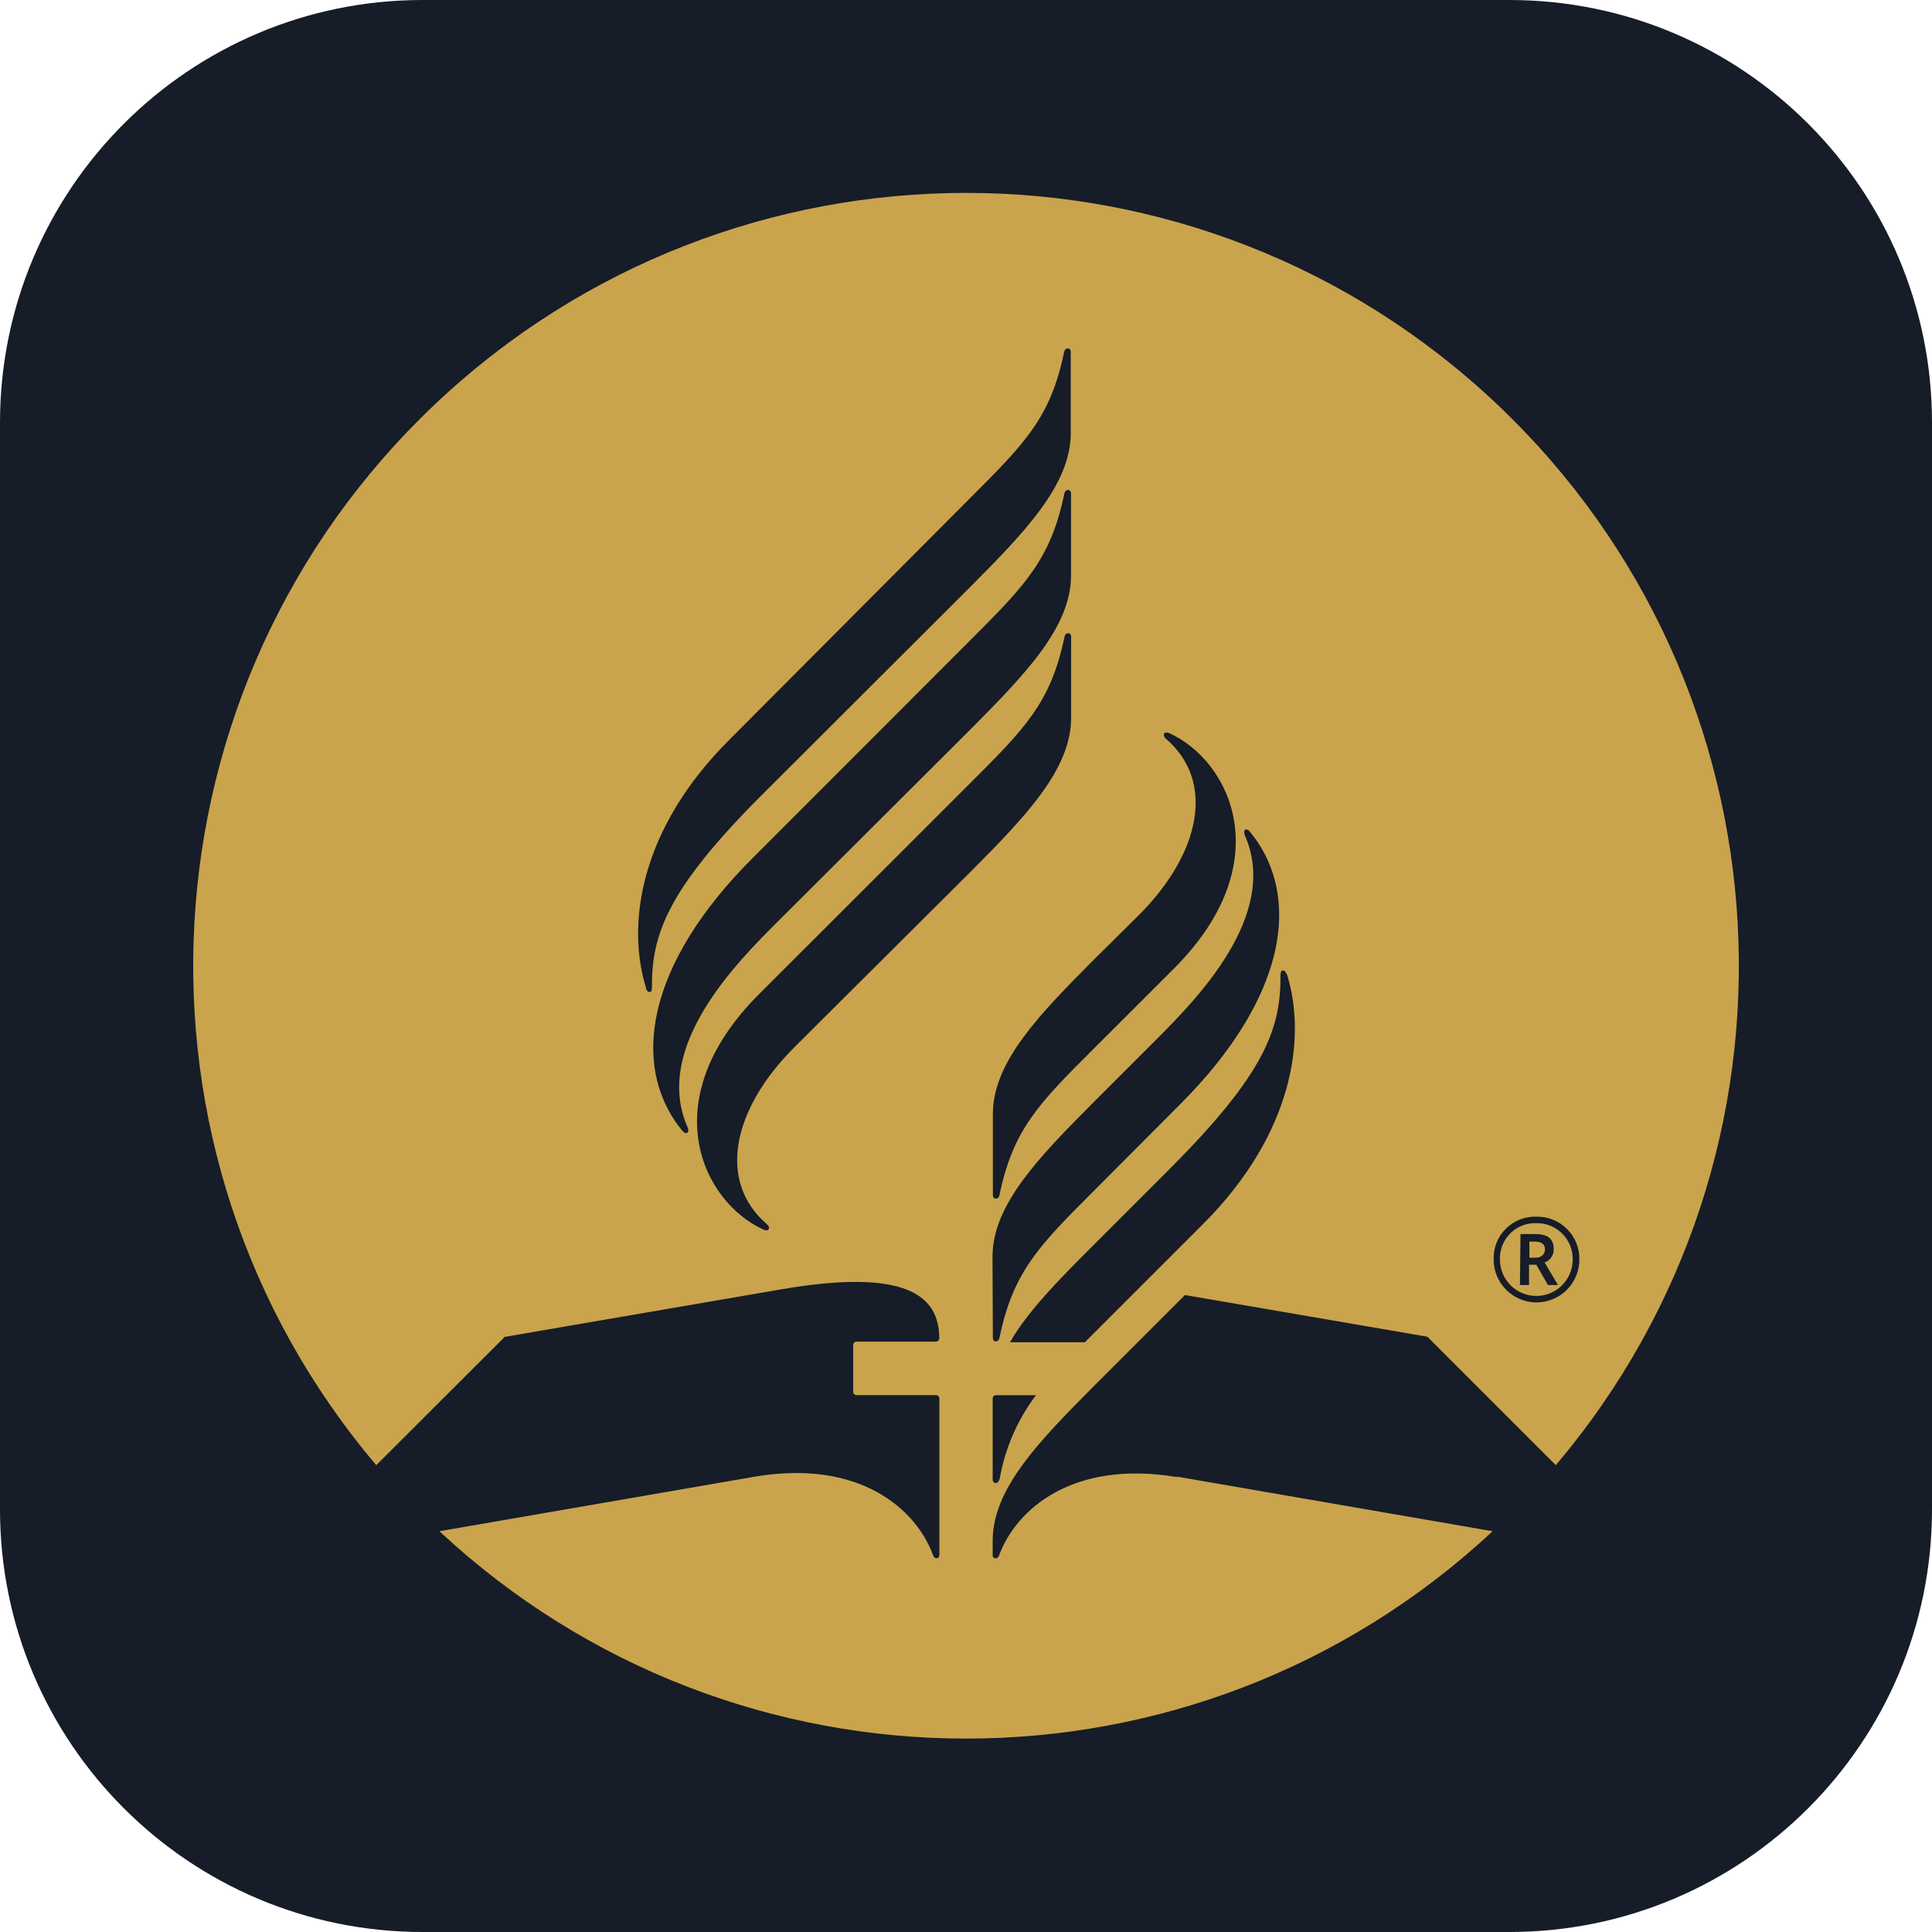
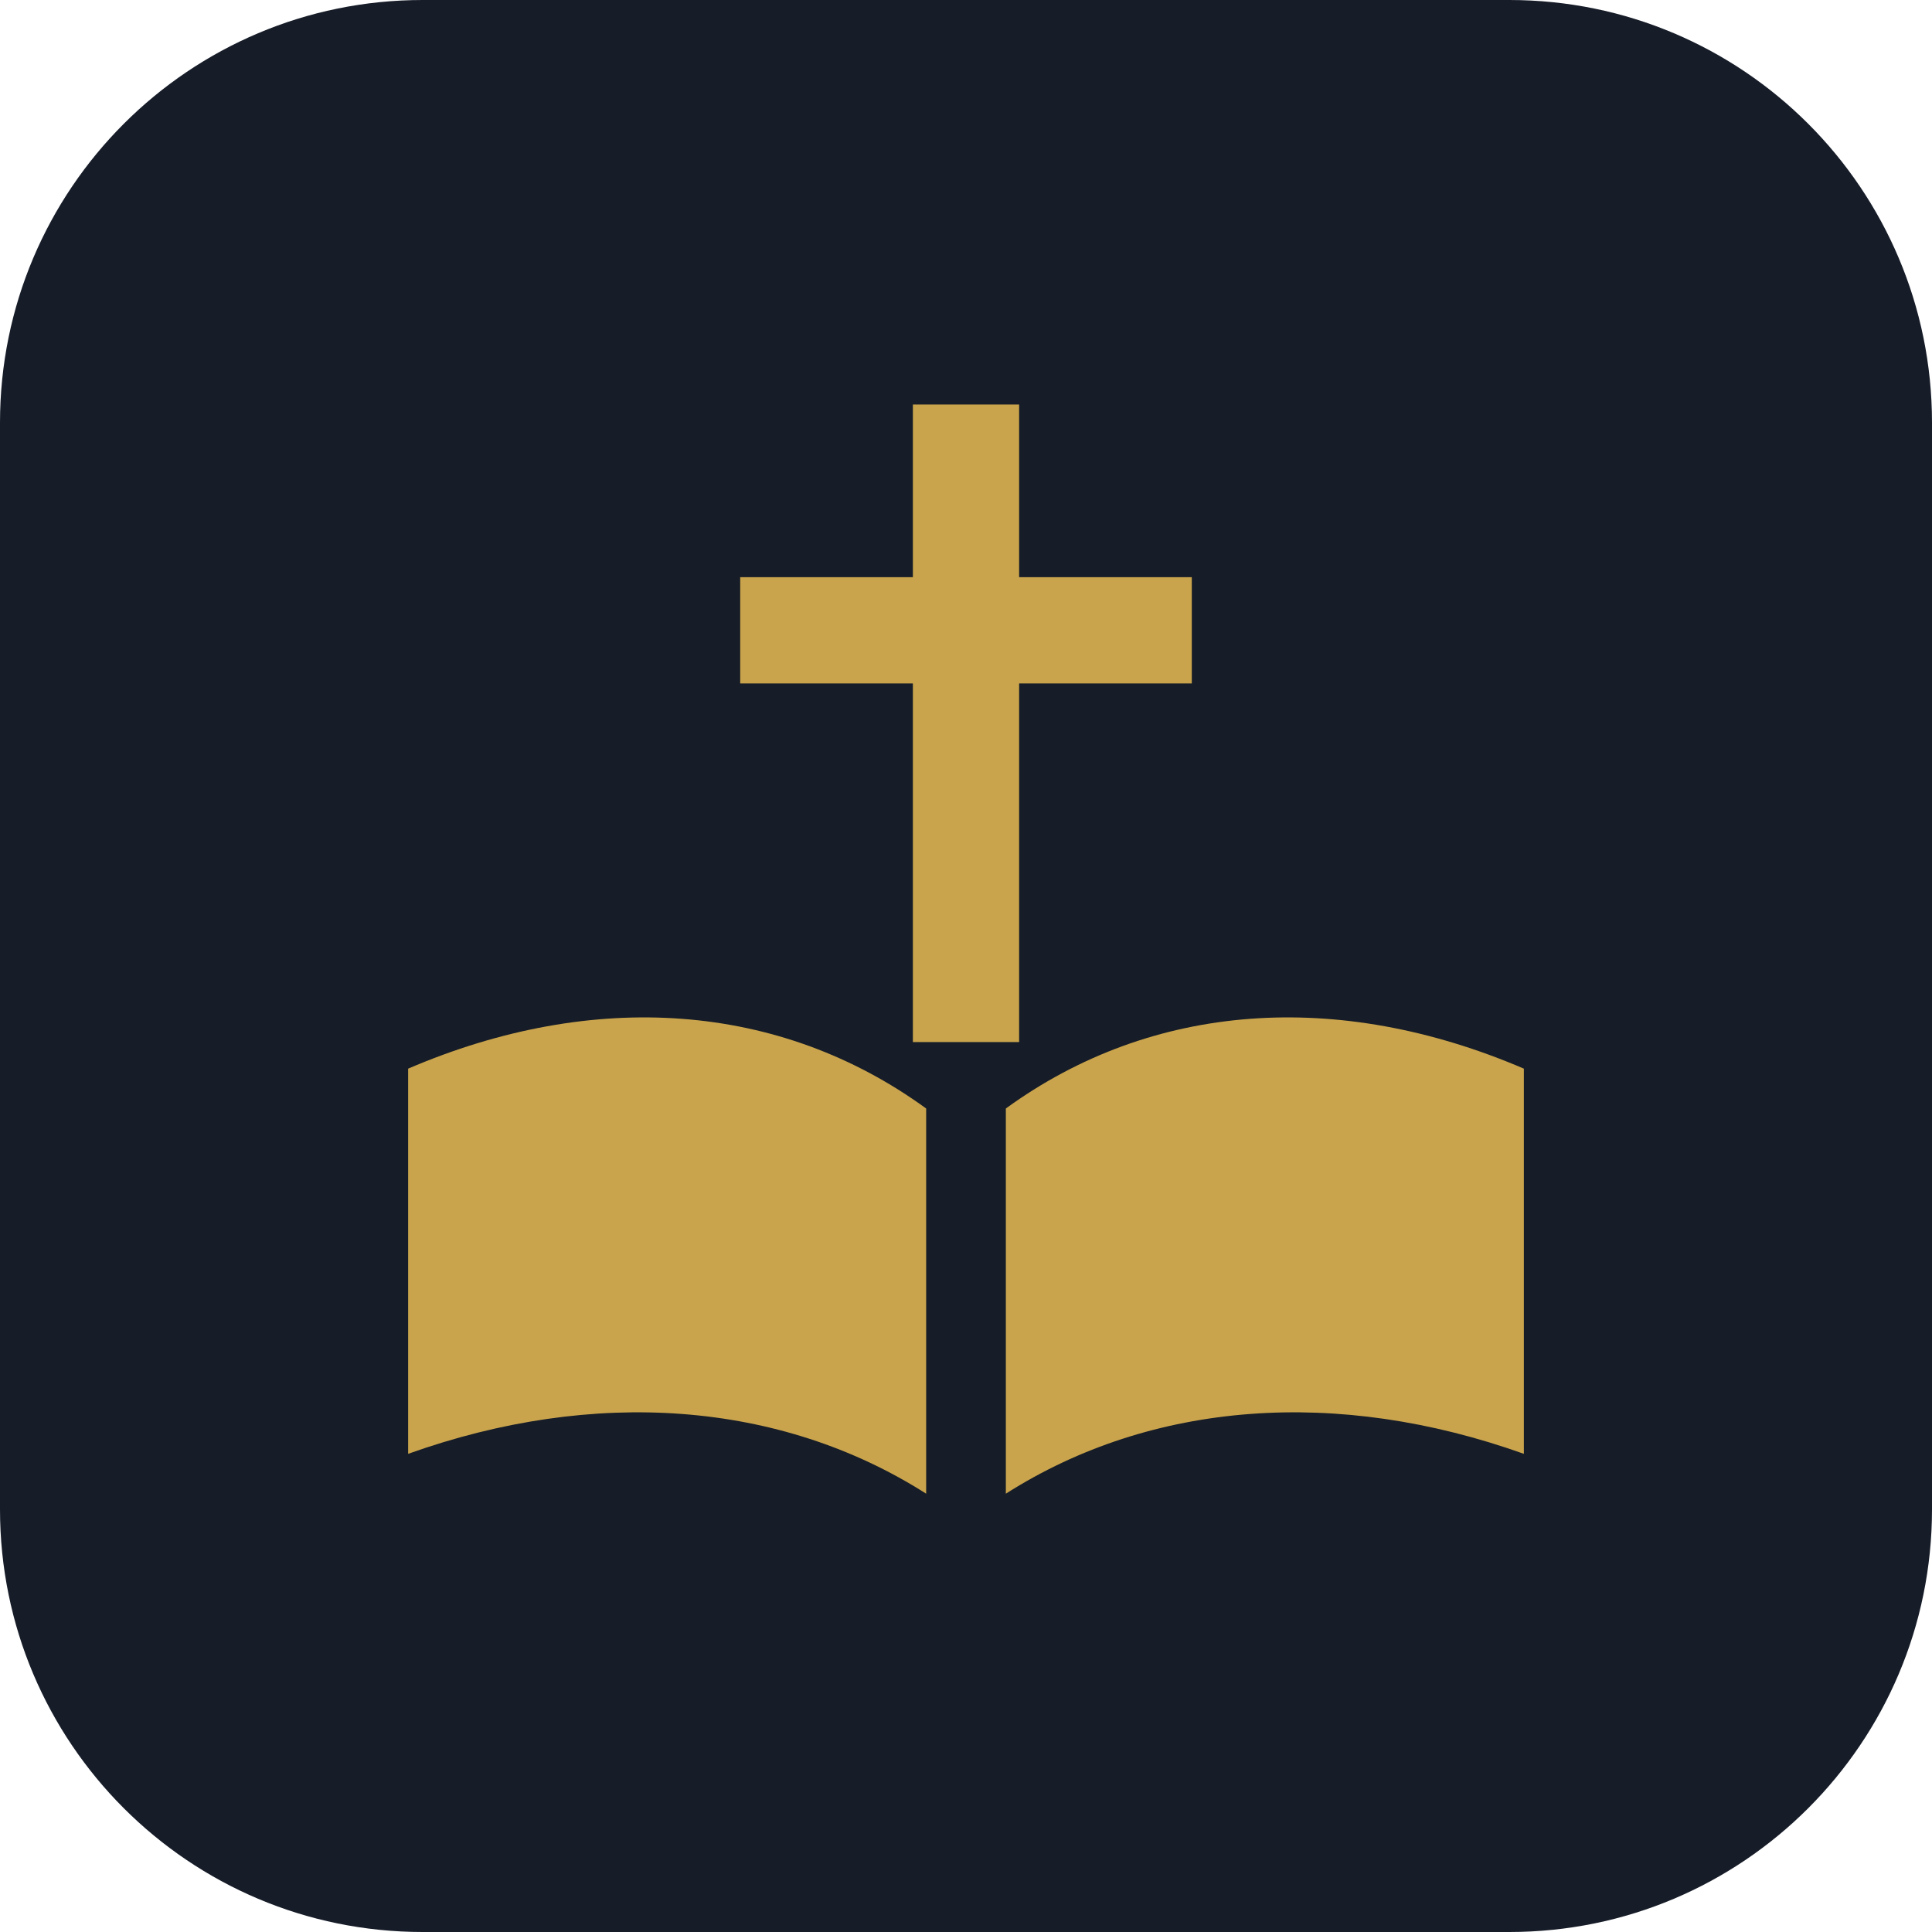
<svg xmlns="http://www.w3.org/2000/svg" viewBox="0 0 64 64">
  <rect width="64" height="64" rx="14" fill="#161c28" />
-   <g transform="translate(6.40 6.40) scale(0.3014)" fill="#c9a44c">
-     <path d="M147.5,117c.67,0,1.07-.37,1.07-.91s-.34-.86-1.08-.86h-.63V117Zm-1.62-2.6h1.65c1.4,0,2,.56,2,1.66a1.49,1.49,0,0,1-1,1.46L150,120h-1.1l-1.28-2.23h-.8V120h-1Zm5.74,2.8a3.93,3.93,0,0,0-4-4,3.87,3.87,0,0,0-4,4,4,4,0,1,0,8,0Zm-8.69,0a4.55,4.55,0,0,1,4.71-4.71,4.62,4.62,0,0,1,4.71,4.71,4.71,4.71,0,1,1-9.42,0Zm-55.08-.31c0-5.71,5.08-10.92,11.13-17l6.71-6.71c4.45-4.45,13.79-13.8,9.89-22.62-.25-.58.17-.87.56-.39,5.9,7.21,3.89,18.43-7.7,30L99,109.64c-6,6-8.89,8.89-10.38,16.15-.11.55-.73.54-.73,0Zm-21.8-23c-6.81,6.82-8.46,14.72-3,19.42.45.39.22.87-.37.6-6.77-3.08-12.1-14.27-.5-25.87l23.2-23.18c6-6,8.88-8.84,10.38-16.1.11-.54.73-.54.73,0v8.9c0,5.7-5.08,10.92-11.13,17Zm-12.27,9.19c-5.9-7.21-3.89-18.43,7.7-30L85.36,49.18c6-6,8.89-8.9,10.38-16.16.12-.54.74-.54.74,0v9c0,5.7-5.09,10.92-11.14,17L64.24,80.06c-4.45,4.44-13.8,13.8-9.9,22.61C54.6,103.25,54.17,103.54,53.78,103.06Zm-4-15.71C47.61,80.47,49,69.92,59,60L85.33,33.57c6-6,8.9-8.85,10.39-16.11.11-.54.73-.54.73,0v8.9c0,5.7-5.08,10.92-11.13,17L62.58,66.06C52,76.61,50.37,81.58,50.42,87.36c0,.61-.5.57-.68,0Zm54.13-8c6.82-6.82,8.46-14.72,3-19.41-.45-.4-.21-.88.38-.61,6.76,3.08,12.09,14.28.5,25.87L99,94c-6,6-8.88,8.84-10.38,16.1-.11.55-.73.54-.73,0v-8.89c0-5.71,5.08-10.92,11.13-17Zm16.32,6.53c2.12,6.88.73,17.42-9.23,27.39l-12,12-1,1H89.77c2-3.47,5.43-6.93,9.23-10.73l8.34-8.34c10.55-10.55,12.21-15.51,12.16-21.29C119.5,85.25,120,85.28,120.19,85.87ZM88.6,141.35c-.11.55-.73.55-.73,0v-8.88a.36.36,0,0,1,.36-.36h4.4a21.27,21.27,0,0,0-4,9.25Zm19.54-.24c-11.45-1.93-17.7,3.52-19.57,8.62-.16.45-.7.38-.7,0V148.1c0-5.71,5.08-10.92,11.13-17l10-10,26.64,4.58,14.12,14.12a84.94,84.94,0,1,0-129.64,0L34.24,125.7l30.24-5.2c14-2.43,17.5.72,17.52,5.35a.37.37,0,0,1-.36.37H72.91a.37.37,0,0,0-.37.36v5.16a.37.37,0,0,0,.37.36h8.74a.37.37,0,0,1,.36.37v17.21c0,.43-.54.5-.7,0-1.87-5.1-8.11-10.55-19.57-8.62l-34.68,6a84.89,84.89,0,0,0,115.76,0l-34.68-6Z" />
+   <g transform="translate(10 9) scale(0.44)" fill="#c9a44c">
+     <path d="M46 10h8v13h13v8H54v27h-8V31H33v-8h13z" />
+     <path d="M8 60c14-6 28-5 39 3v29c-11-7-25-8-39-3z" />
+     <path d="M92 60c-14-6-28-5-39 3v29c11-7 25-8 39-3z" />
  </g>
</svg>
